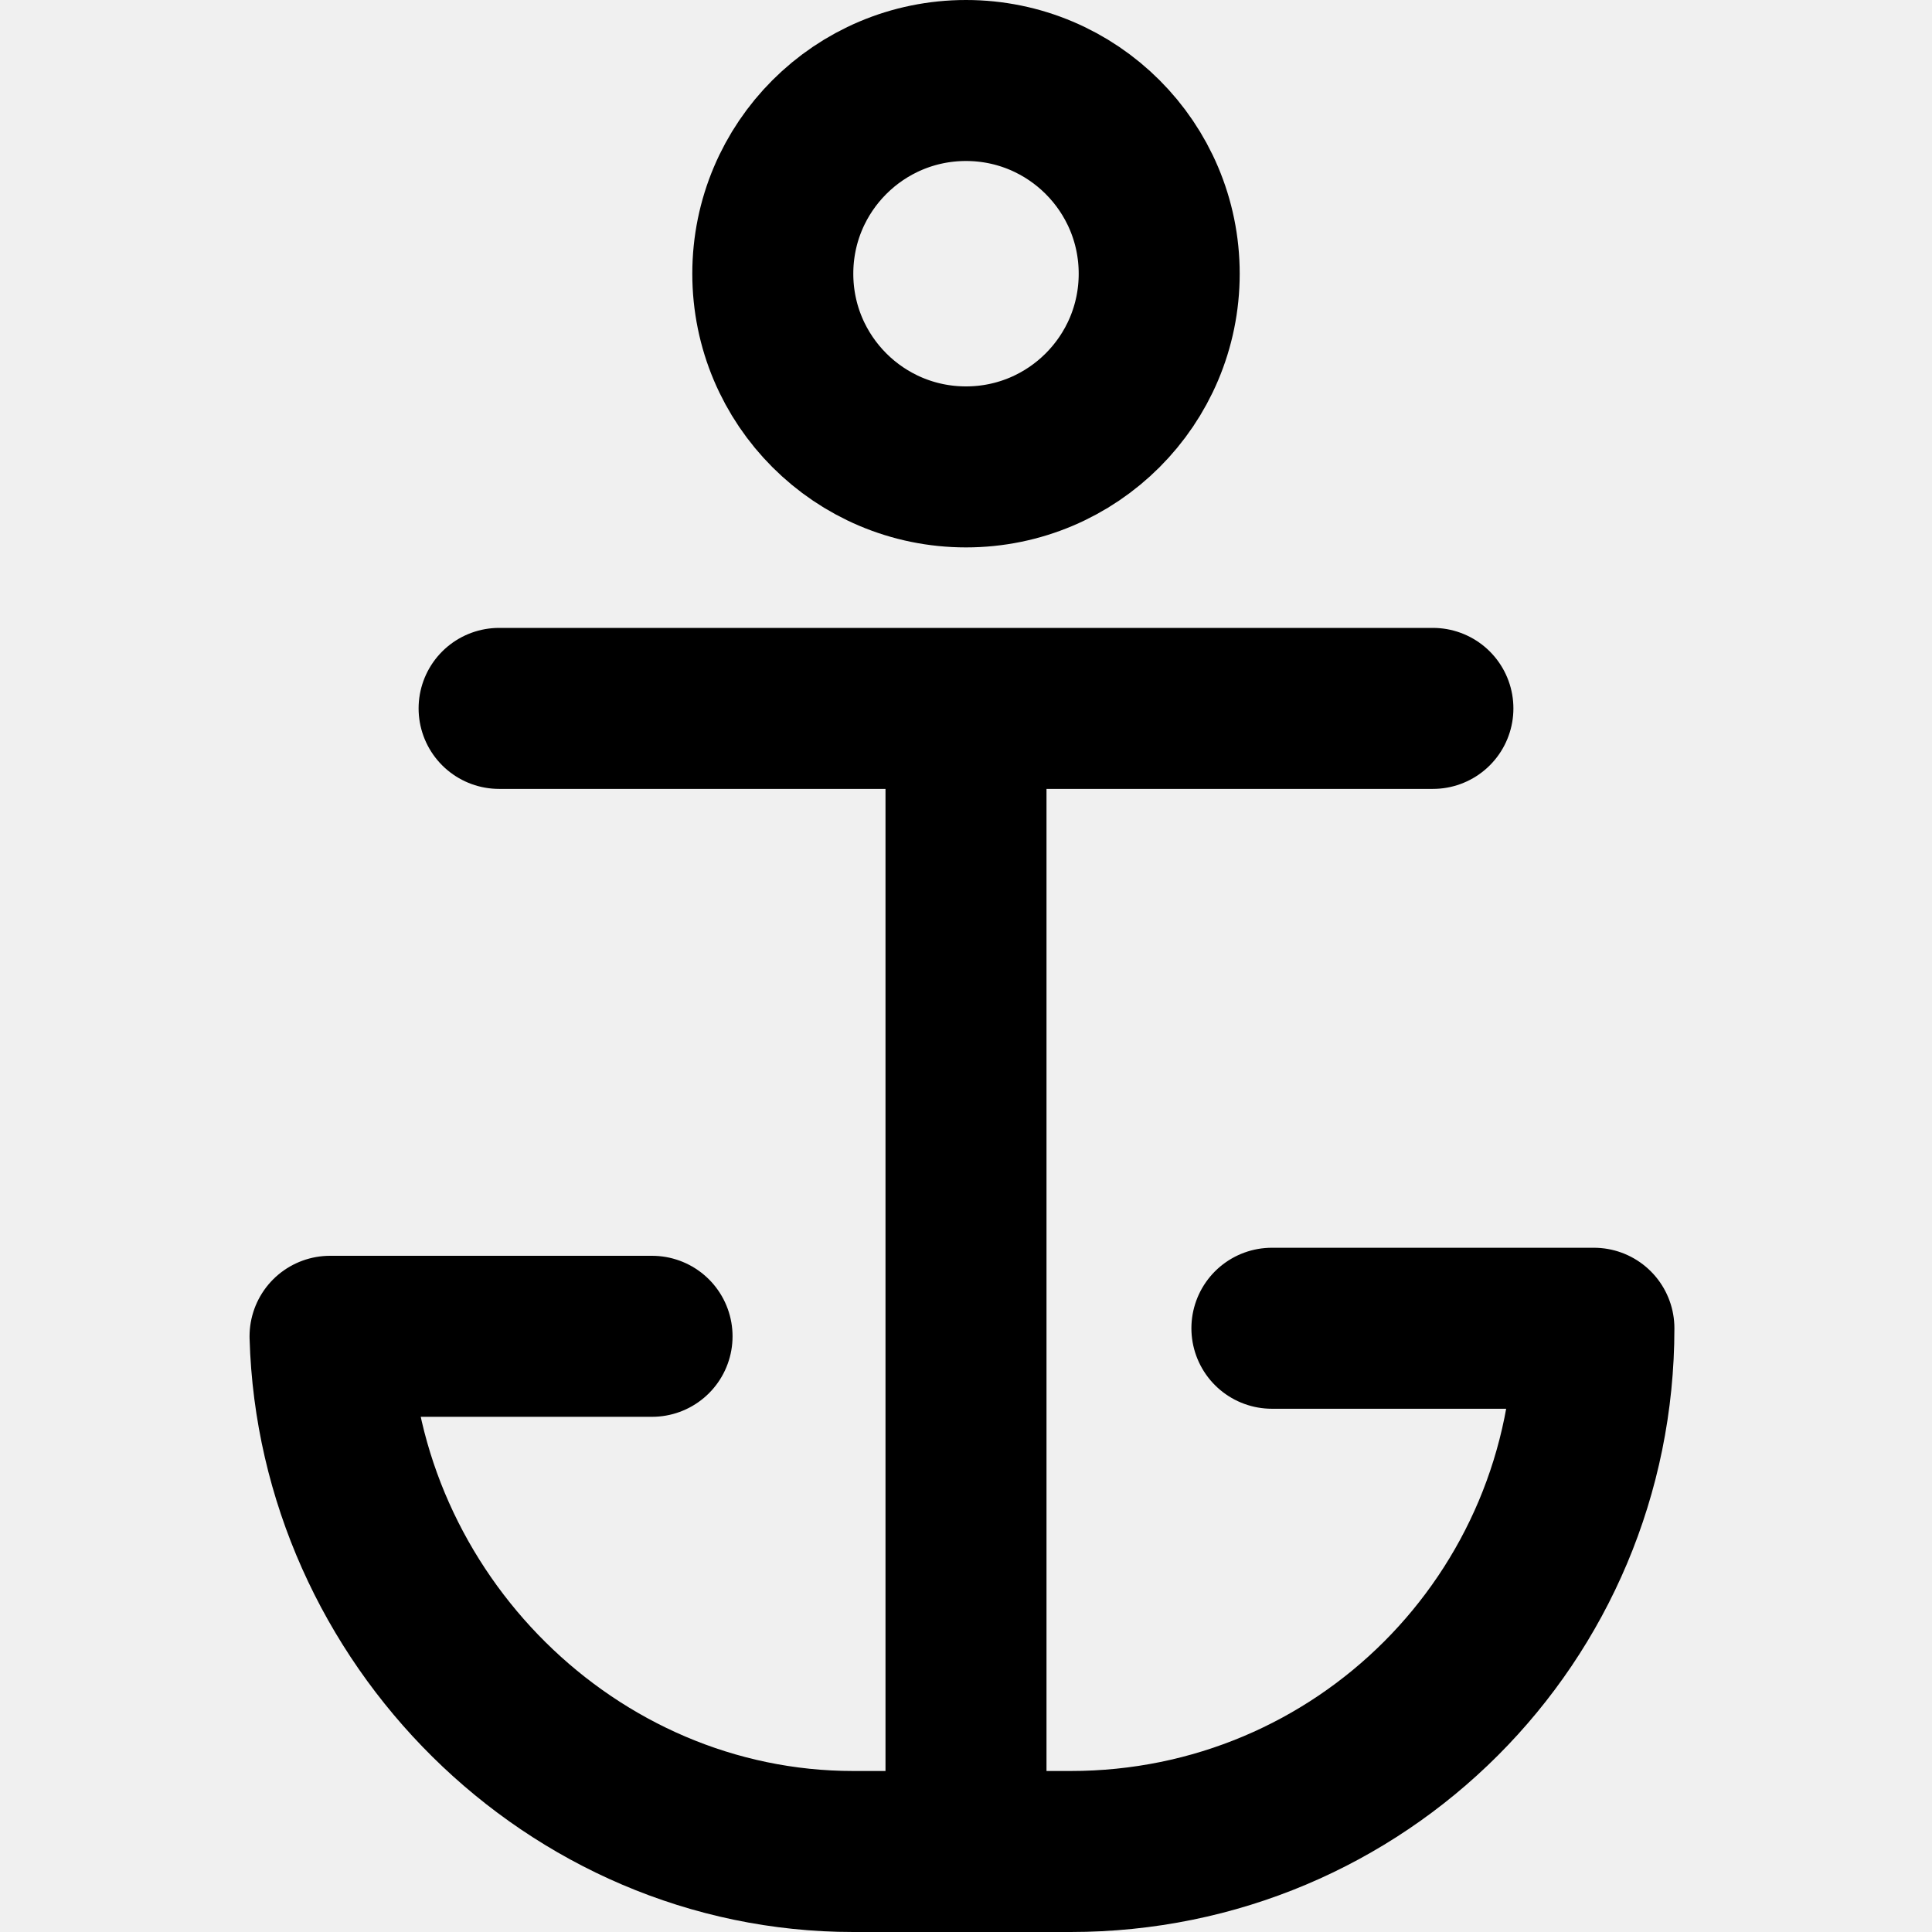
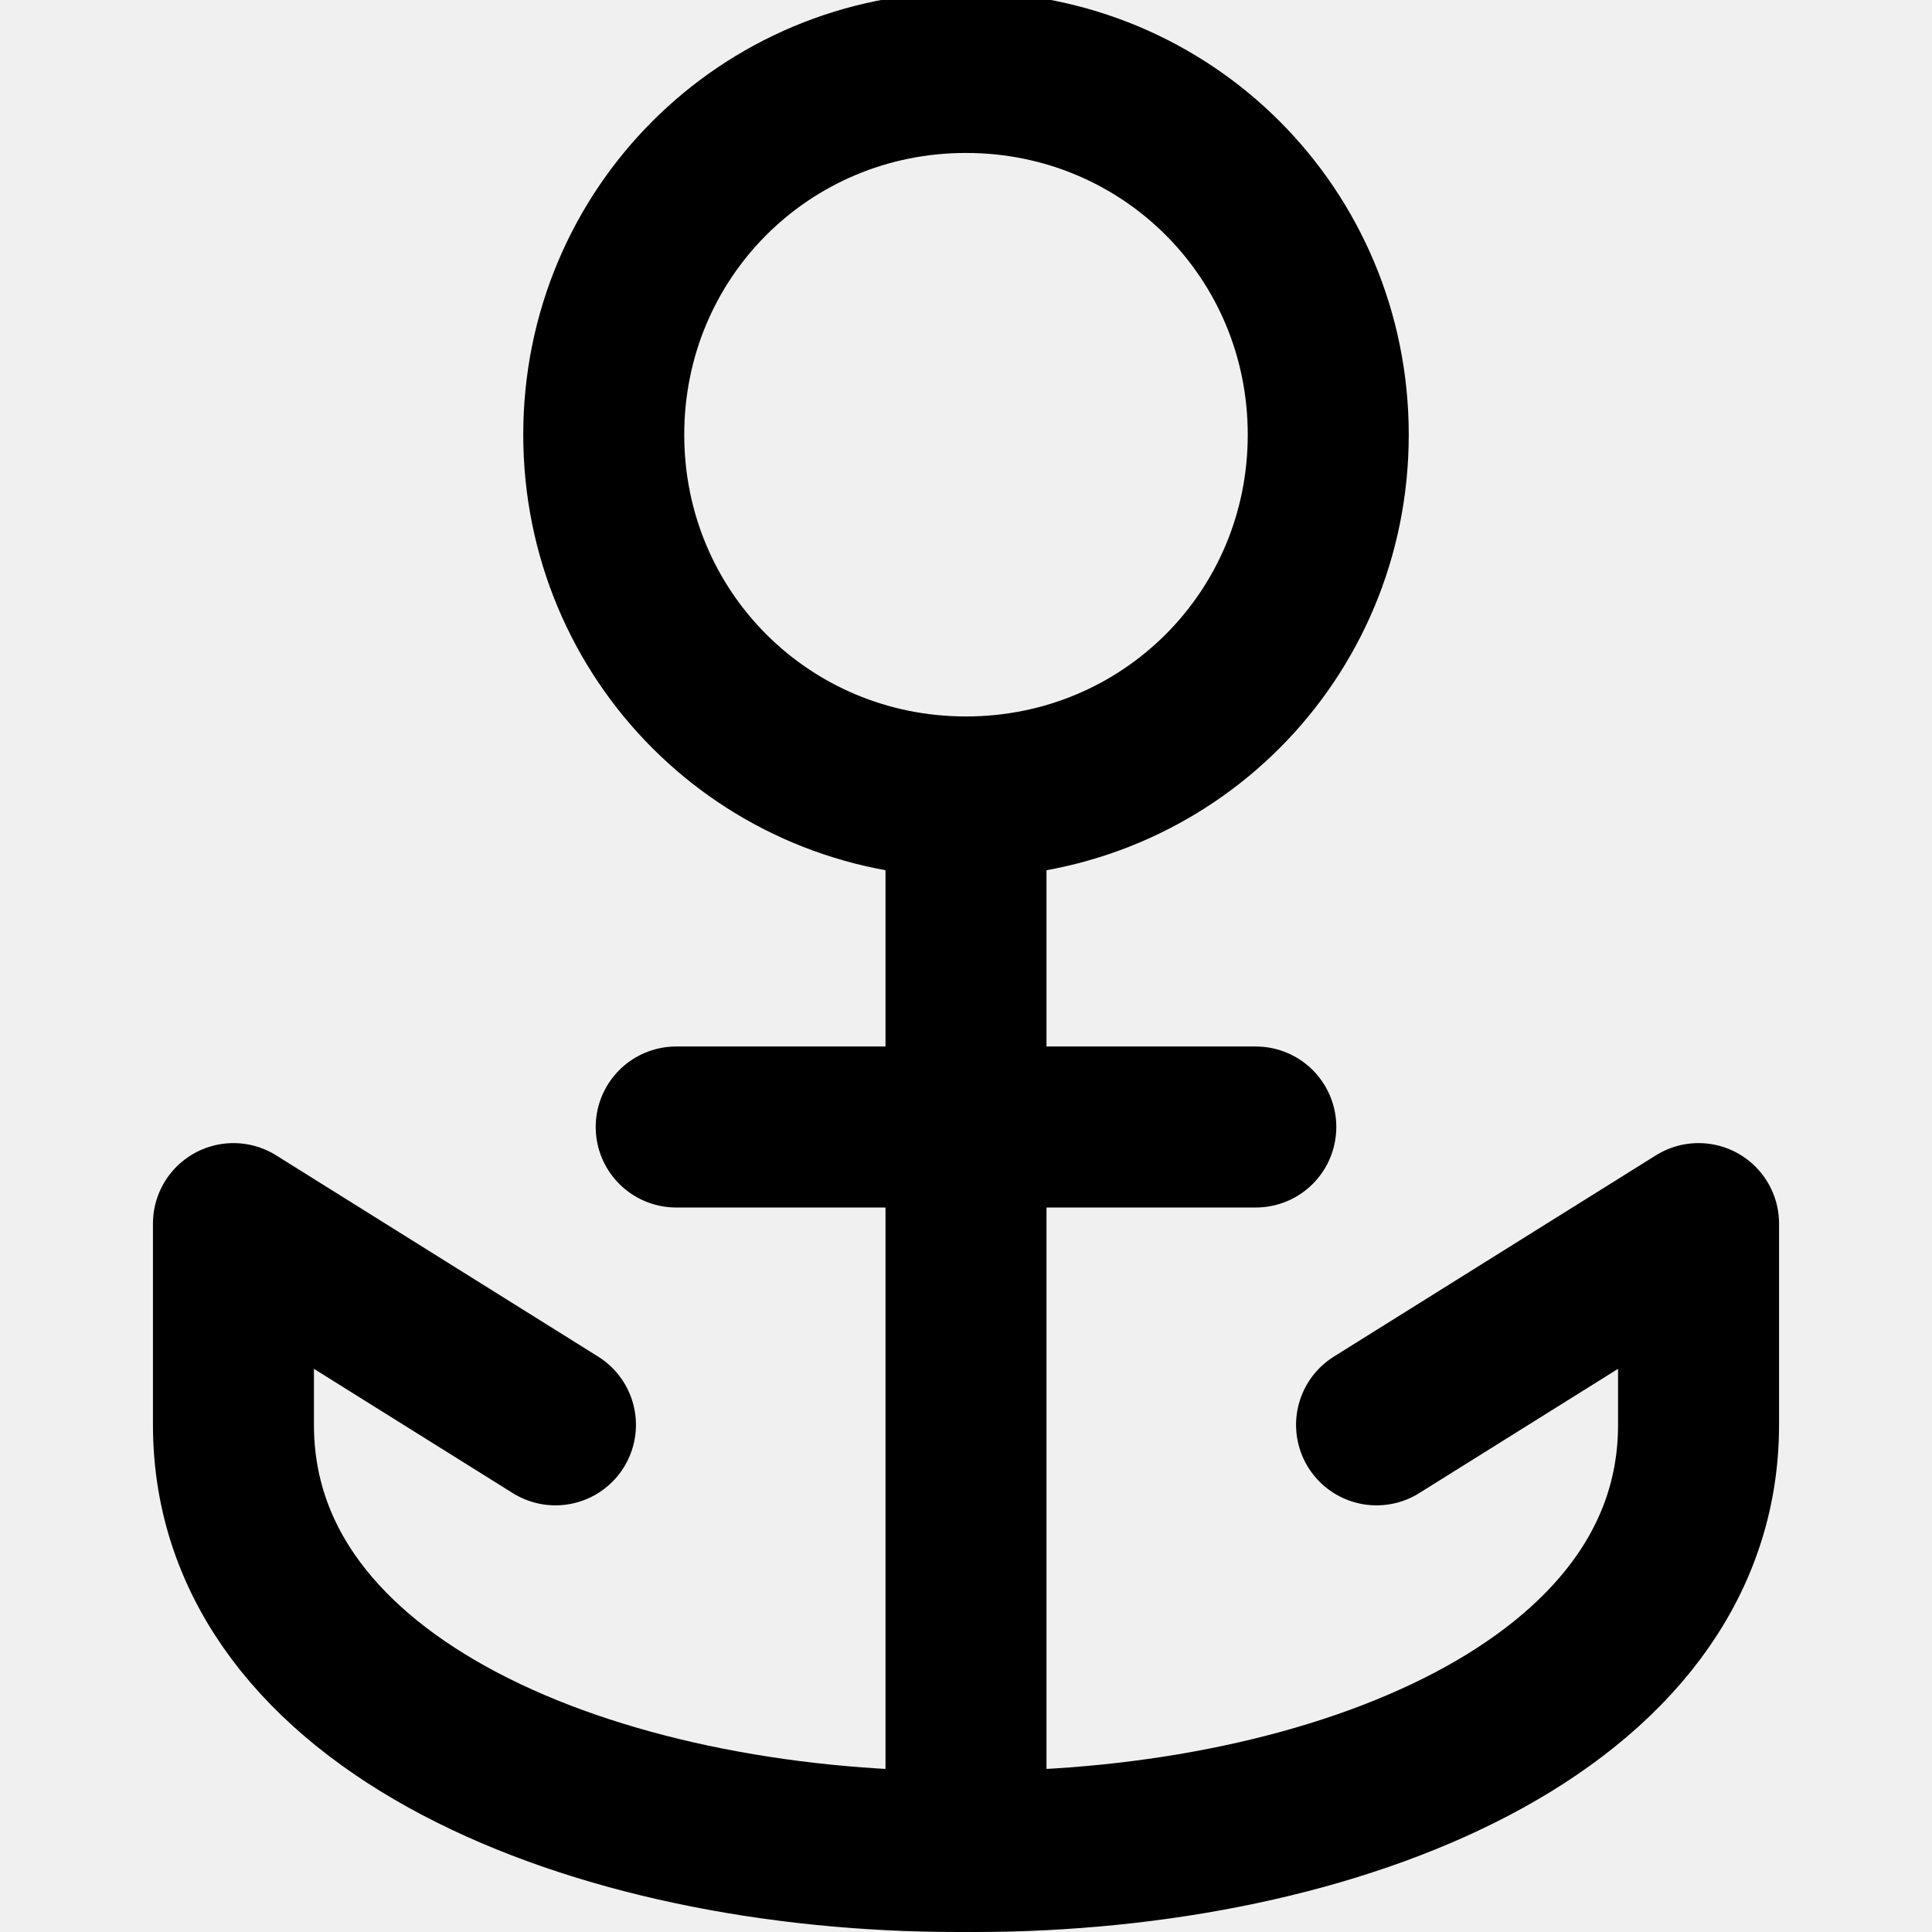
<svg xmlns="http://www.w3.org/2000/svg" id="Layer_1" version="1.1" viewBox="0 0 24 24">
  <defs>
    <style>
      .st0 {
-         fill: #fff;
-       }
- 
-       .st0, .st1 {
+         fill: none;
        stroke: #000;
        stroke-linecap: round;
        stroke-linejoin: round;
        stroke-width: 2px;
      }
- 
-       .st1 {
-         fill: none;
-       }
    </style>
  </defs>
-   <line class="st0" x1="6.2" y1="8.8" x2="17.8" y2="8.8" />
-   <path class="st1" d="M19.8,16.5h-4,4c0,3.6-2.9,6.5-6.5,6.5h-2.7c-3.5,0-6.4-2.9-6.5-6.4h4c0,0-4,0-4,0" />
-   <rect class="st1" x="9.6" y="1" width="4.8" height="4.8" rx="2.4" ry="2.4" />
-   <line class="st1" x1="12" y1="23" x2="12" y2="9" />
+   <path class="st0" d="M4.1,16.6" />
+   <path class="st0" d="M19.8,16.5" />
+   <path class="st0" d="M12,.9h0c2.5,0,4.5,2,4.5,4.5h0c0,2.5-2,4.5-4.5,4.5h0c-2.5,0-4.5-2-4.5-4.5h0c0-2.5,2-4.5,4.5-4.5Z" />
+   <line class="st0" x1="12" y1="23" x2="12" y2="10" />
+   <path class="st0" d="M12.1,23c4.5,0,9-1.8,9-5.3v-2.5l-4,2.5" />
+   <path class="st0" d="M11.9,23c-4.5,0-9-1.8-9-5.3v-2.5s4,2.5,4,2.5" />
+   <line class="st0" x1="8.4" y1="14" x2="15.6" y2="14" />
</svg>
